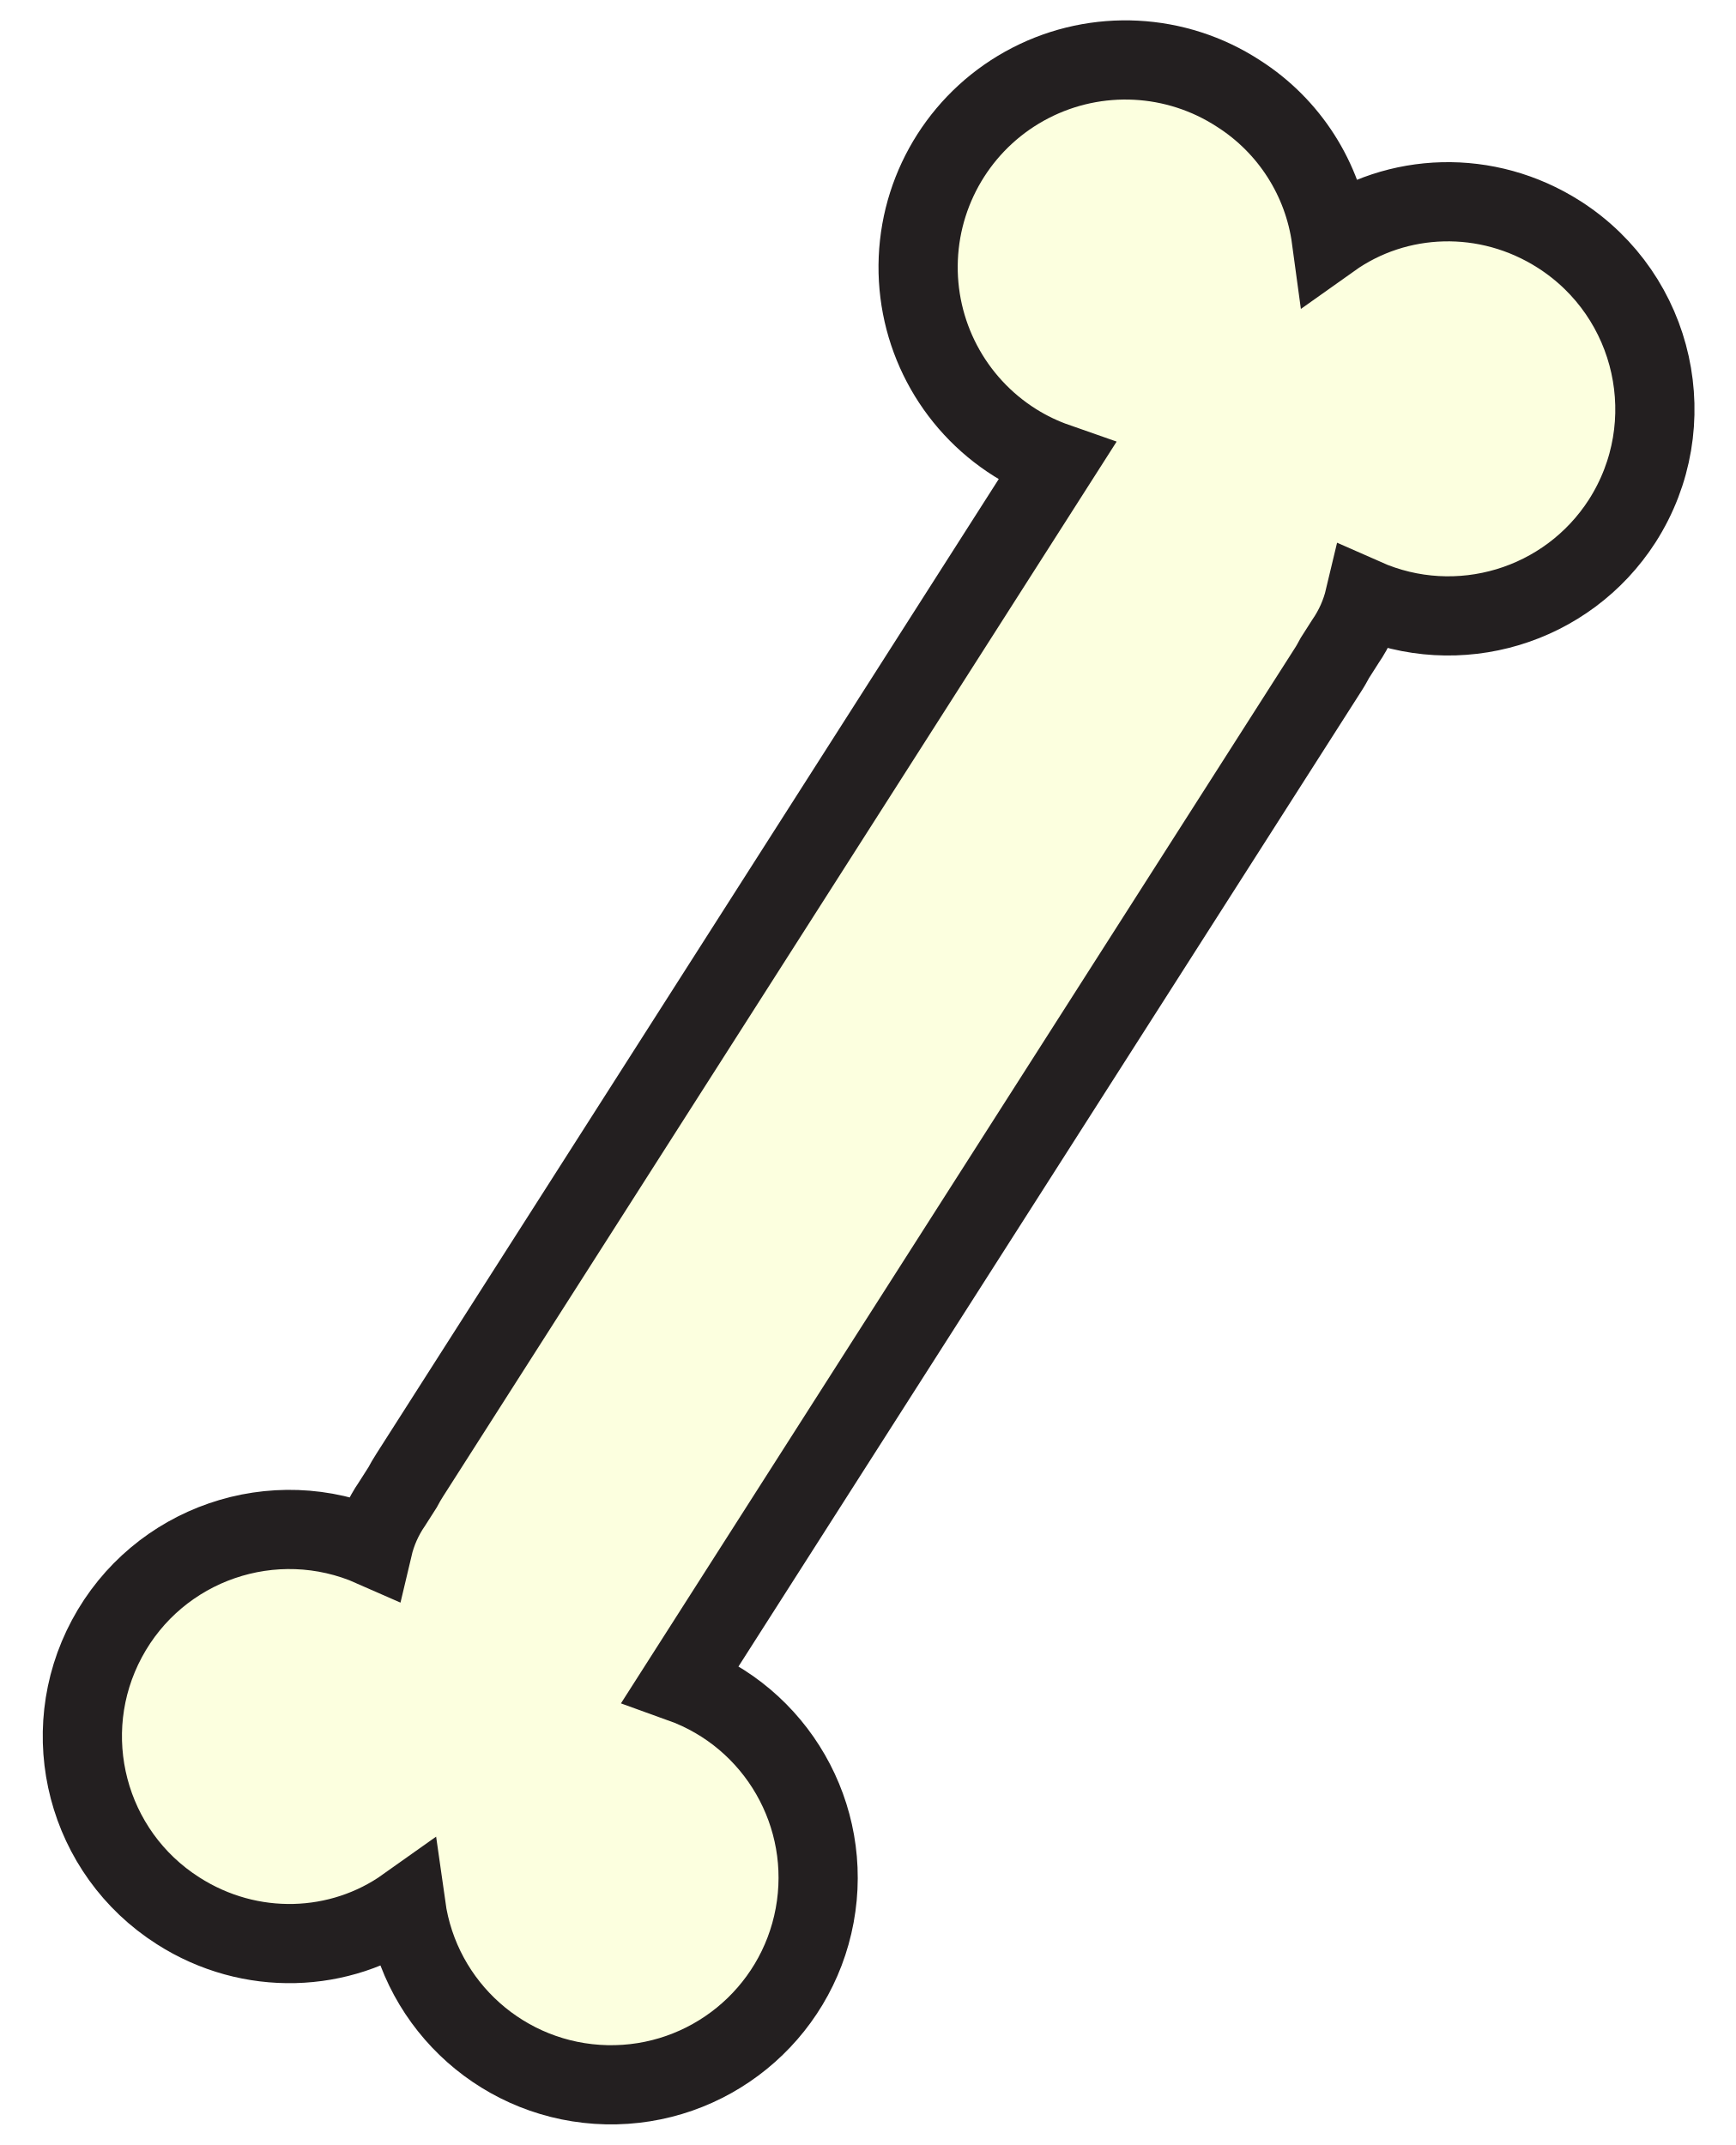
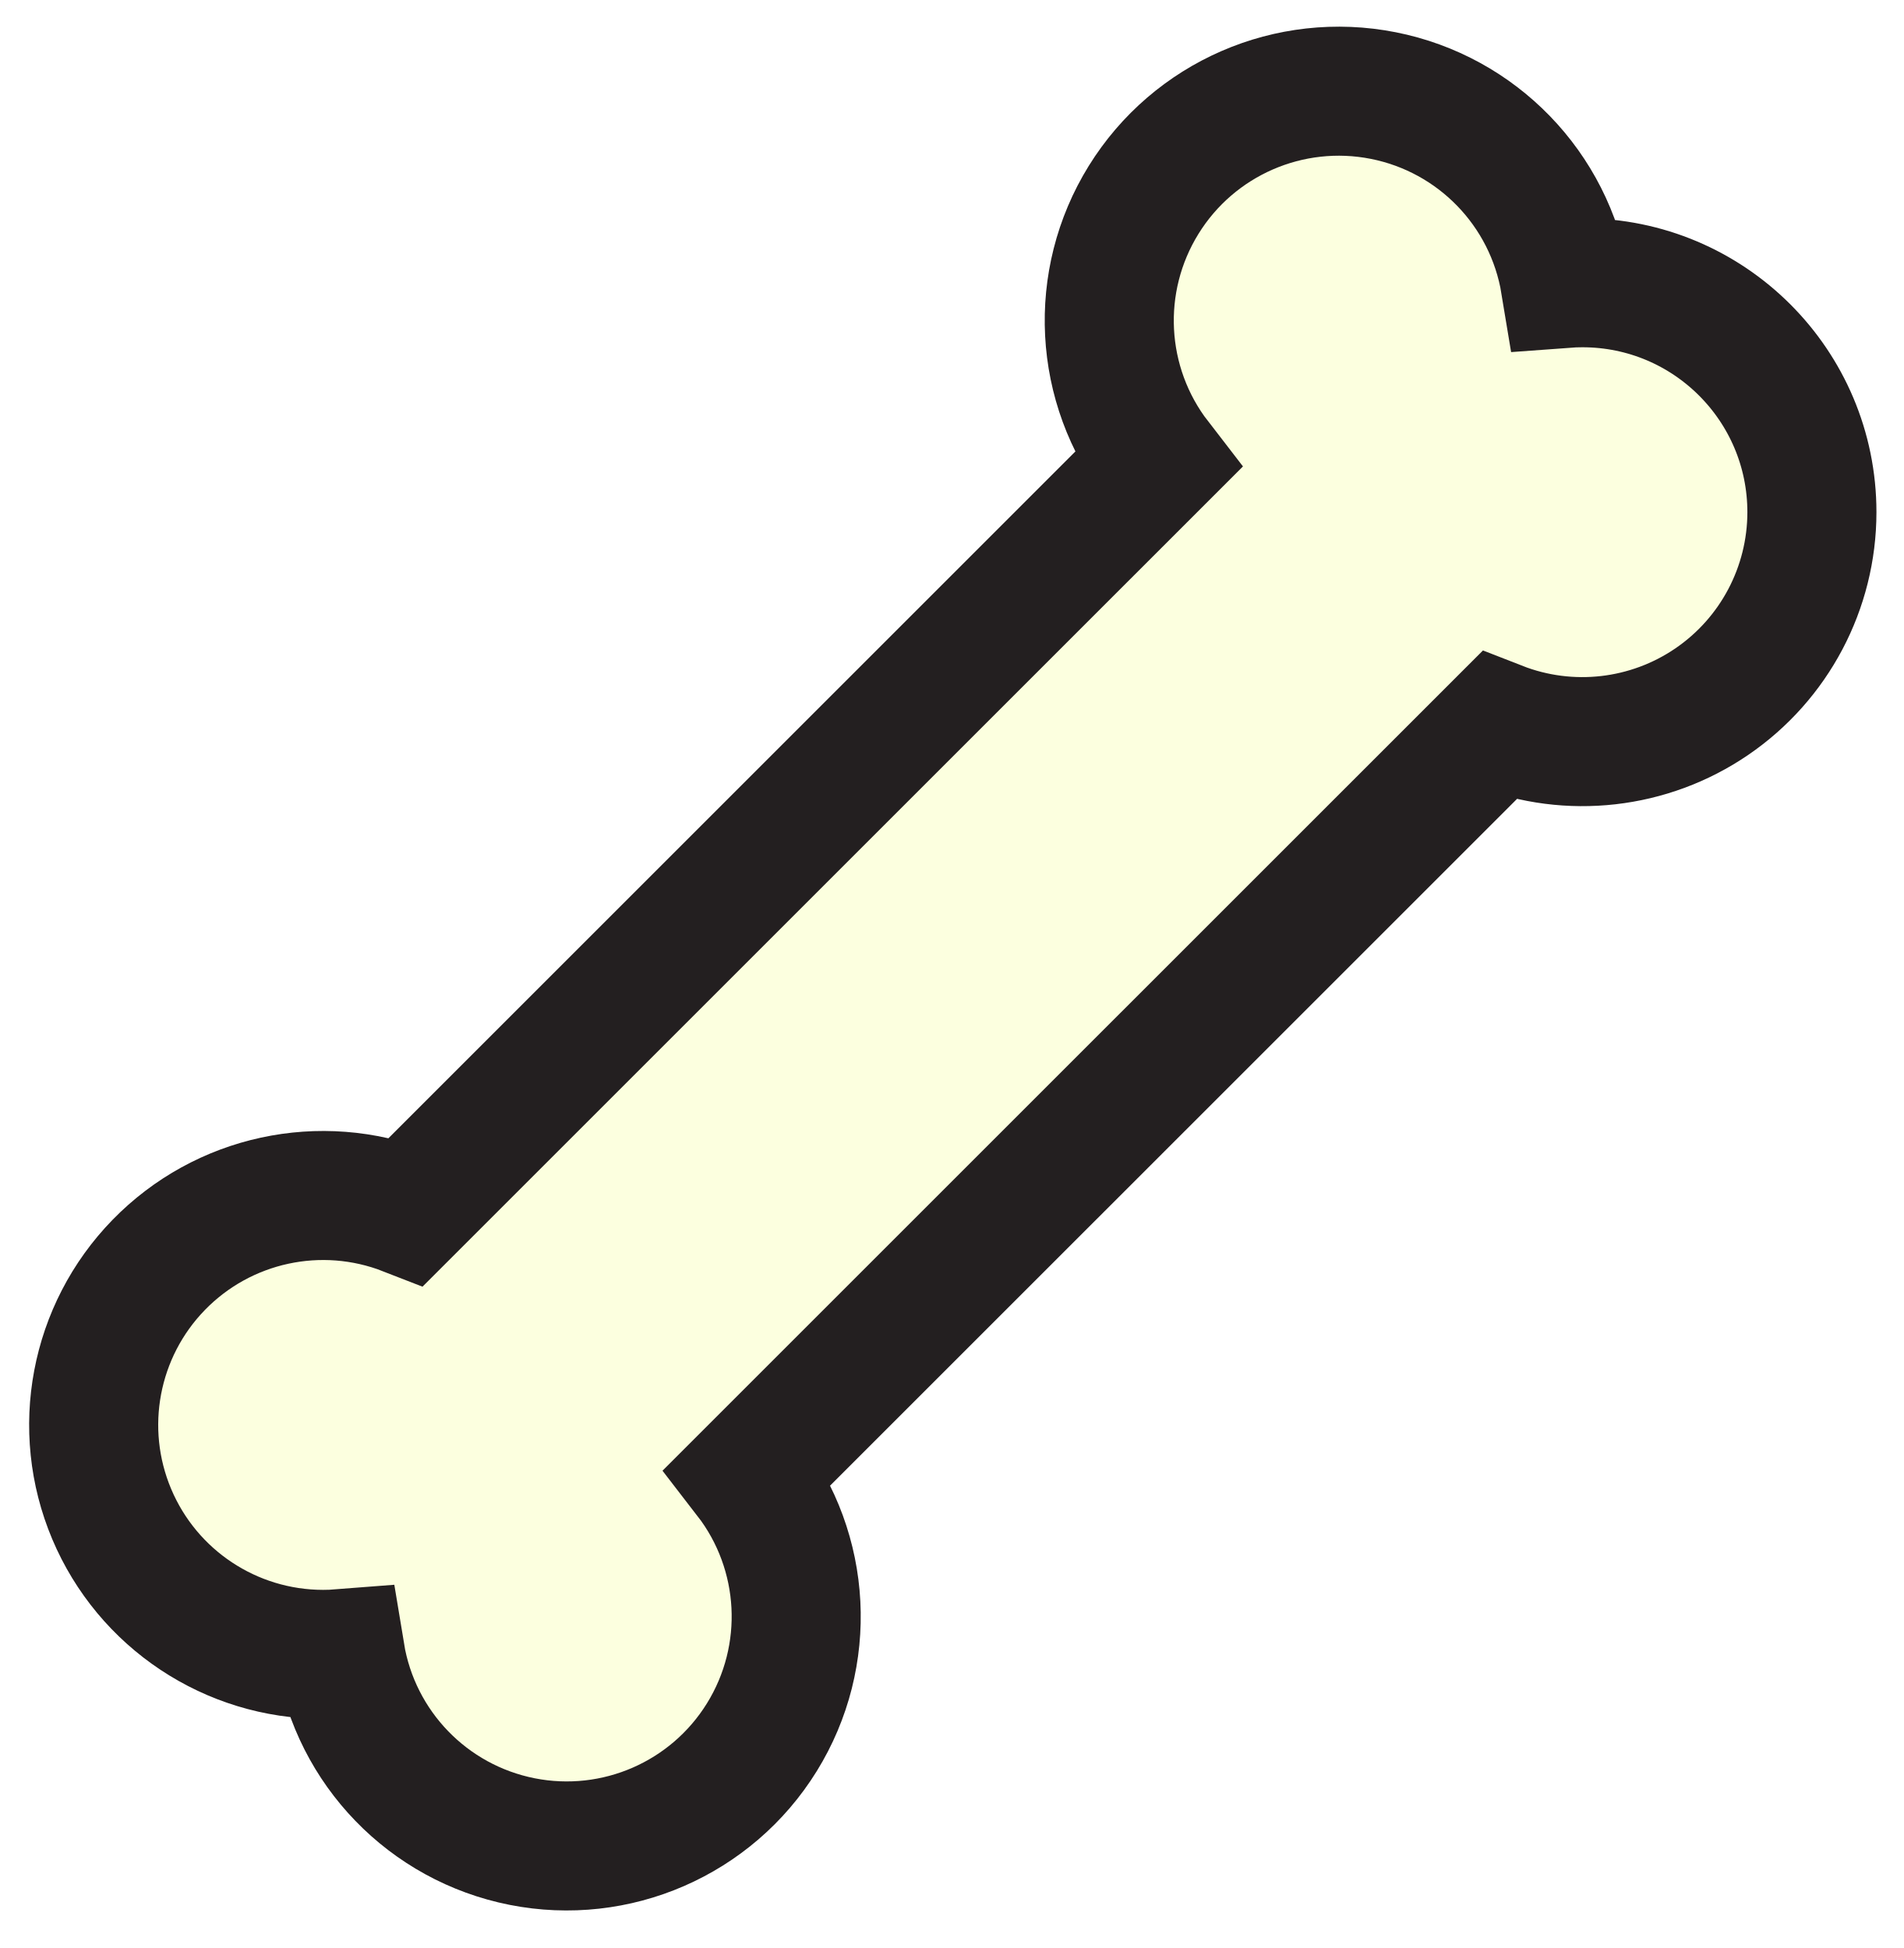
- <svg xmlns="http://www.w3.org/2000/svg" id="Layer_1" data-name="Layer 1" viewBox="0 0 767 948">
-   <path d="M716.89,230.18A91.39,91.39,0,0,1,603,264.38a57,57,0,0,1-8.5,19.14l-4.6,7.21c-1,1.86-2,3.69-3.19,5.49L300.94,743.76A91.51,91.51,0,1,1,179.4,842.65c-29,20.61-68.8,22.26-100.72,1.83a91.42,91.42,0,0,1,86.09-160.71,56.69,56.69,0,0,1,8.49-19.15l4.6-7.21q1.47-2.79,3.2-5.49L466.78,204.39a90.56,90.56,0,0,1-18.16-8.72A91.59,91.59,0,1,1,547.3,41.35a90.52,90.52,0,0,1,41,64.15c29-20.62,68.78-22.26,100.72-1.84A91.68,91.68,0,0,1,716.89,230.18Z" style="fill:#fcffdf;stroke:#231f20;stroke-miterlimit:10;stroke-width:35px" />
+ <svg xmlns="http://www.w3.org/2000/svg" id="Layer_1" data-name="Layer 1" viewBox="0 0 767 785">
+   <path d="M730,206.4a92.5,92.5,0,0,1-126.16,86.12L301.48,594.87a92.46,92.46,0,1,1-164.39,71.55c-2.29.18-4.61.26-6.94.26a92.46,92.46,0,1,1,33.7-178.58L466.21,185.75A92.46,92.46,0,1,1,630.6,114.19c2.29-.17,4.61-.25,6.94-.25A92.46,92.46,0,0,1,730,206.4Z" style="fill:#fcffdf;stroke:#231f20;stroke-miterlimit:10;stroke-width:52px" />
</svg>
